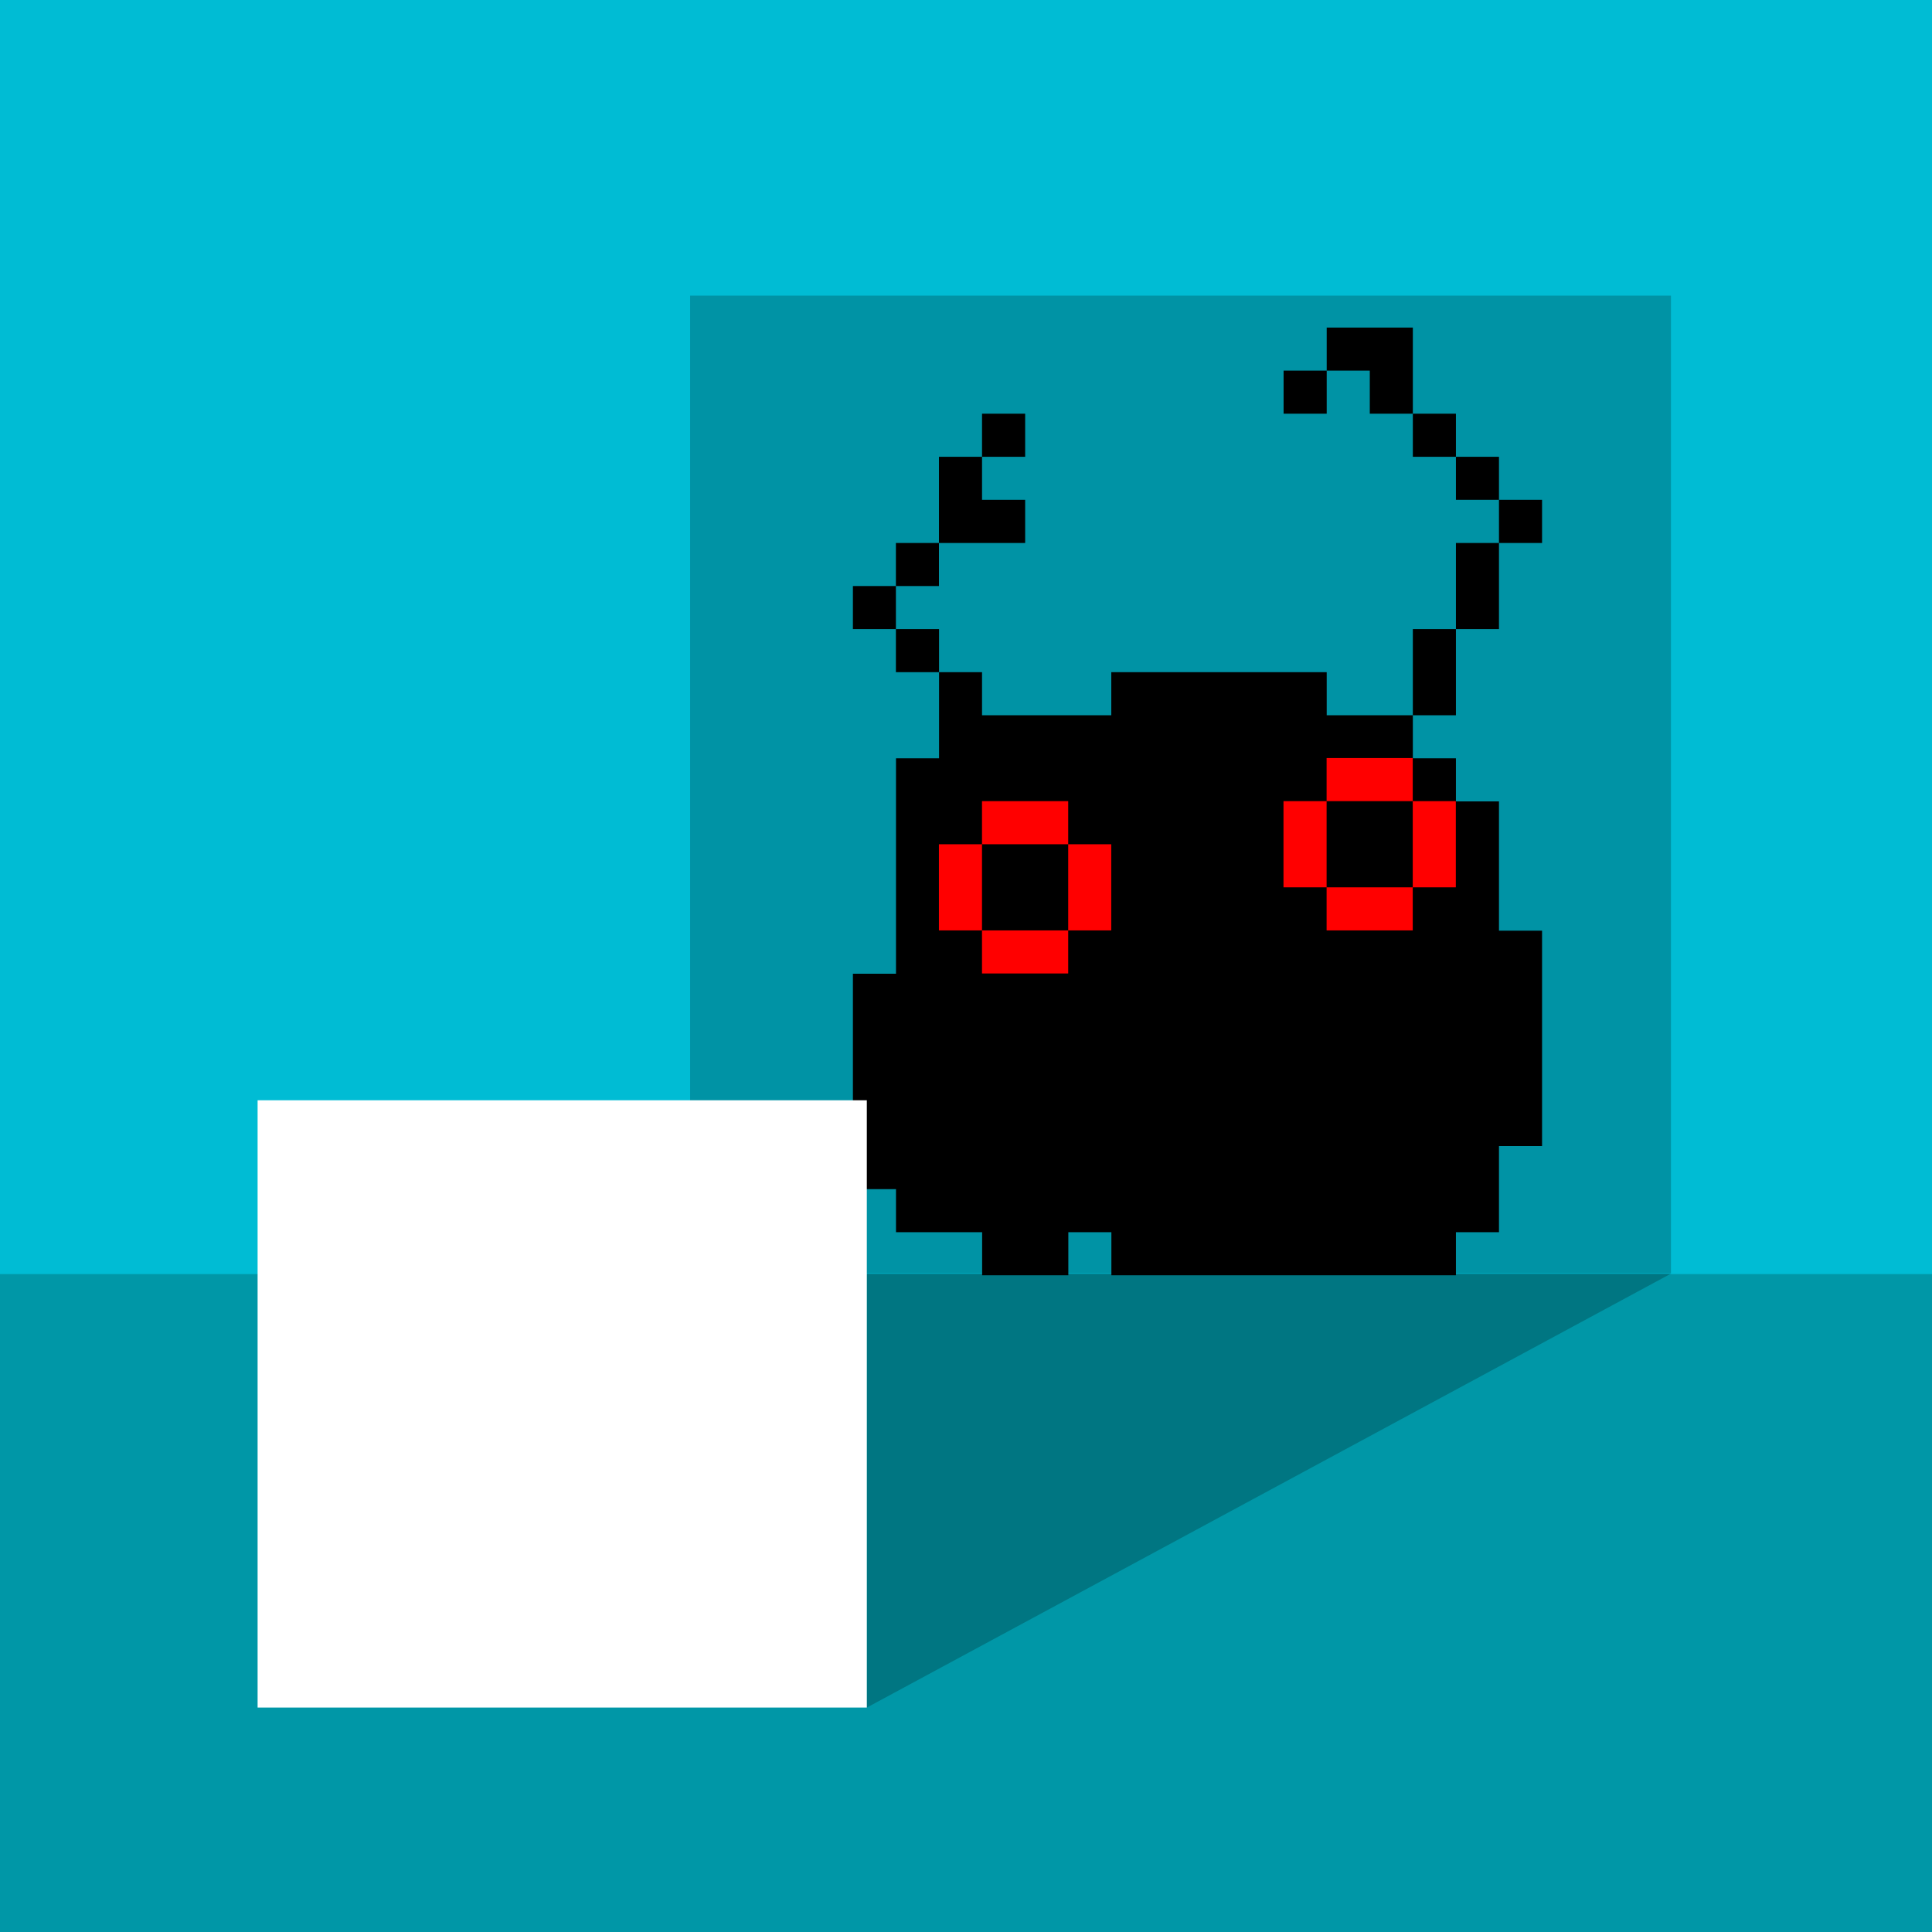
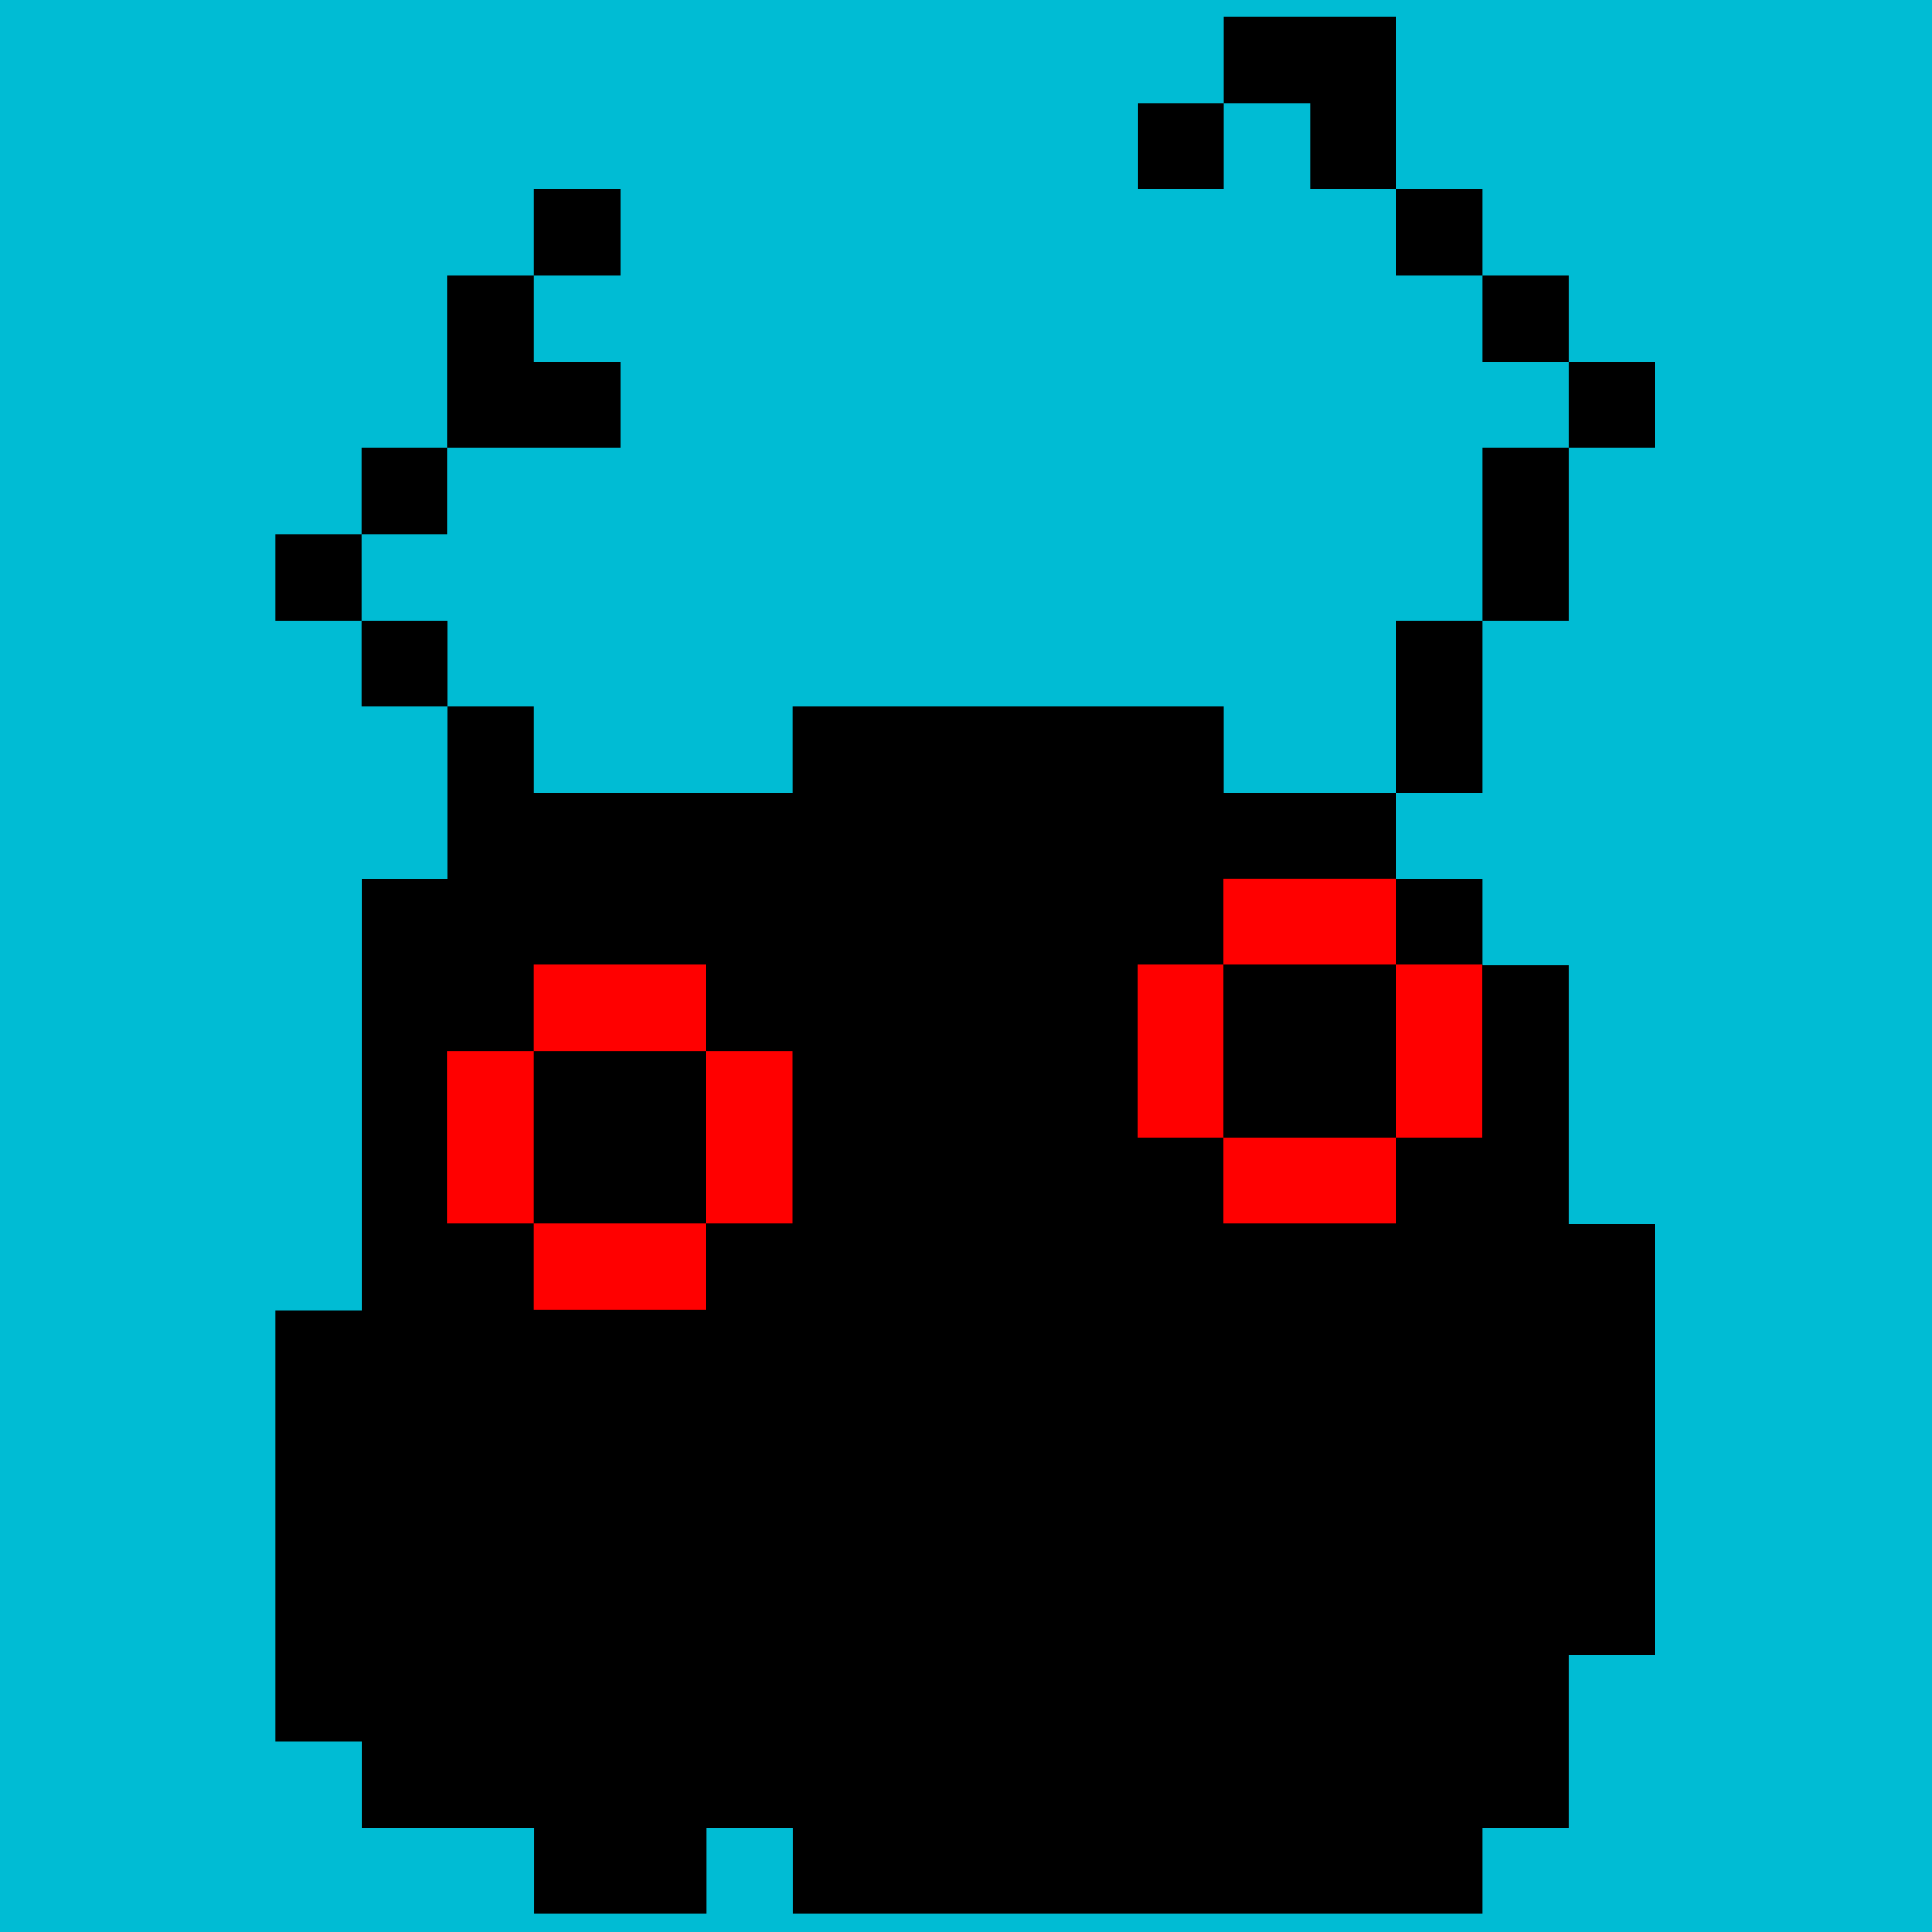
- <svg xmlns="http://www.w3.org/2000/svg" version="1.1" viewBox="0 0 600 600">
-   <path d="M0 1.995h600V600H0z" fill="#0097A7" />
-   <path d="M0 0h600v395.68H0z" fill="#00BCD4" />
-   <path d="m269.2 530.3 249.8-134.8h-249.8v134.8zm-54.87-438.5h304.6v303.6h-304.6v-303.6z" opacity=".22" />
-   <path d="m291.6 182v-40.14h26.77v-13.38h-13.39v26.75h13.39v13.4h-40.14v40.12h26.75v13.38h40.14v-13.38h66.9v13.38h40.13v-53.5h26.75v-13.4h-26.75v-26.75h-26.75v-13.38h-26.77v13.38h13.39v-26.75h26.75v40.13h26.75v53.52h-26.75v40.12h13.38v13.38h13.37v40.15h13.38v66.89h-13.38v26.75h-13.37v13.38h-107v-13.38h-13.37v13.38h-26.77v-13.38h-26.75v-13.37h-13.38v-66.9h13.38v-66.9h13.37v-40.12h-26.75v-13.38z" fill-rule="evenodd" />
-   <path d="m80 341.7h189.2v188.6h-189.2z" fill="#FFF" />
-   <path d="m398.6 248.8v26.77h53.52v-26.77zm13.39-13.38v53.53h26.75v-53.53zm-120.4 26.77v26.76h53.52v-26.76zm13.38-13.39v53.52h26.77v-53.52z" fill="#f00" fill-rule="evenodd" />
+ <svg xmlns="http://www.w3.org/2000/svg" version="1.1" viewBox="0 0 600 600" id="svg16">
+   <defs id="defs20" />
+   <path style="opacity:1;vector-effect:none;fill:#00bcd4;fill-opacity:1;fill-rule:evenodd;stroke:none;stroke-width:0;stroke-linecap:butt;stroke-linejoin:miter;stroke-miterlimit:4;stroke-dasharray:none;stroke-dashoffset:0;stroke-opacity:1" d="M 0,0 V 600 H 600 V 0 Z" id="path815" />
+   <path d="M 139.01,165.91 V 85.554 h 53.61 V 58.77 h -26.83 v 53.55 h 26.83 v 26.82 h -80.38 v 80.31 h 53.55 v 26.79 h 80.37 v -26.79 h 133.92 v 26.79 h 80.34 v -107.1 h 53.52 V 112.32 H 460.42 V 58.77 H 406.87 V 31.986 H 353.26 V 58.77 h 26.82 V 5.222 h 53.55 v 80.332 h 53.53 V 192.69 H 433.63 V 273 h 26.79 v 26.79 h 26.74 v 80.37 h 26.78 v 133.9 h -26.78 v 53.55 h -26.74 v 26.78 h -214.2 v -26.78 h -26.76 v 26.78 H 165.85 V 567.61 H 112.3 V 540.84 H 85.52 V 406.92 H 112.3 V 273 h 26.77 V 192.69 H 85.52 v -26.78 z" id="path10" style="fill-rule:evenodd;stroke-width:2.002" />
+   <path d="m 353.2,299.63 v 53.58 H 460.36 V 299.63 Z M 380,272.84 V 380 h 53.55 V 272.84 Z M 138.99,326.43 V 380 h 107.13 v -53.57 z m 26.78,-26.8 v 107.13 h 53.59 V 299.63 Z" id="path14" style="fill:#ff0000;fill-rule:evenodd;stroke-width:2.002" />
</svg>
